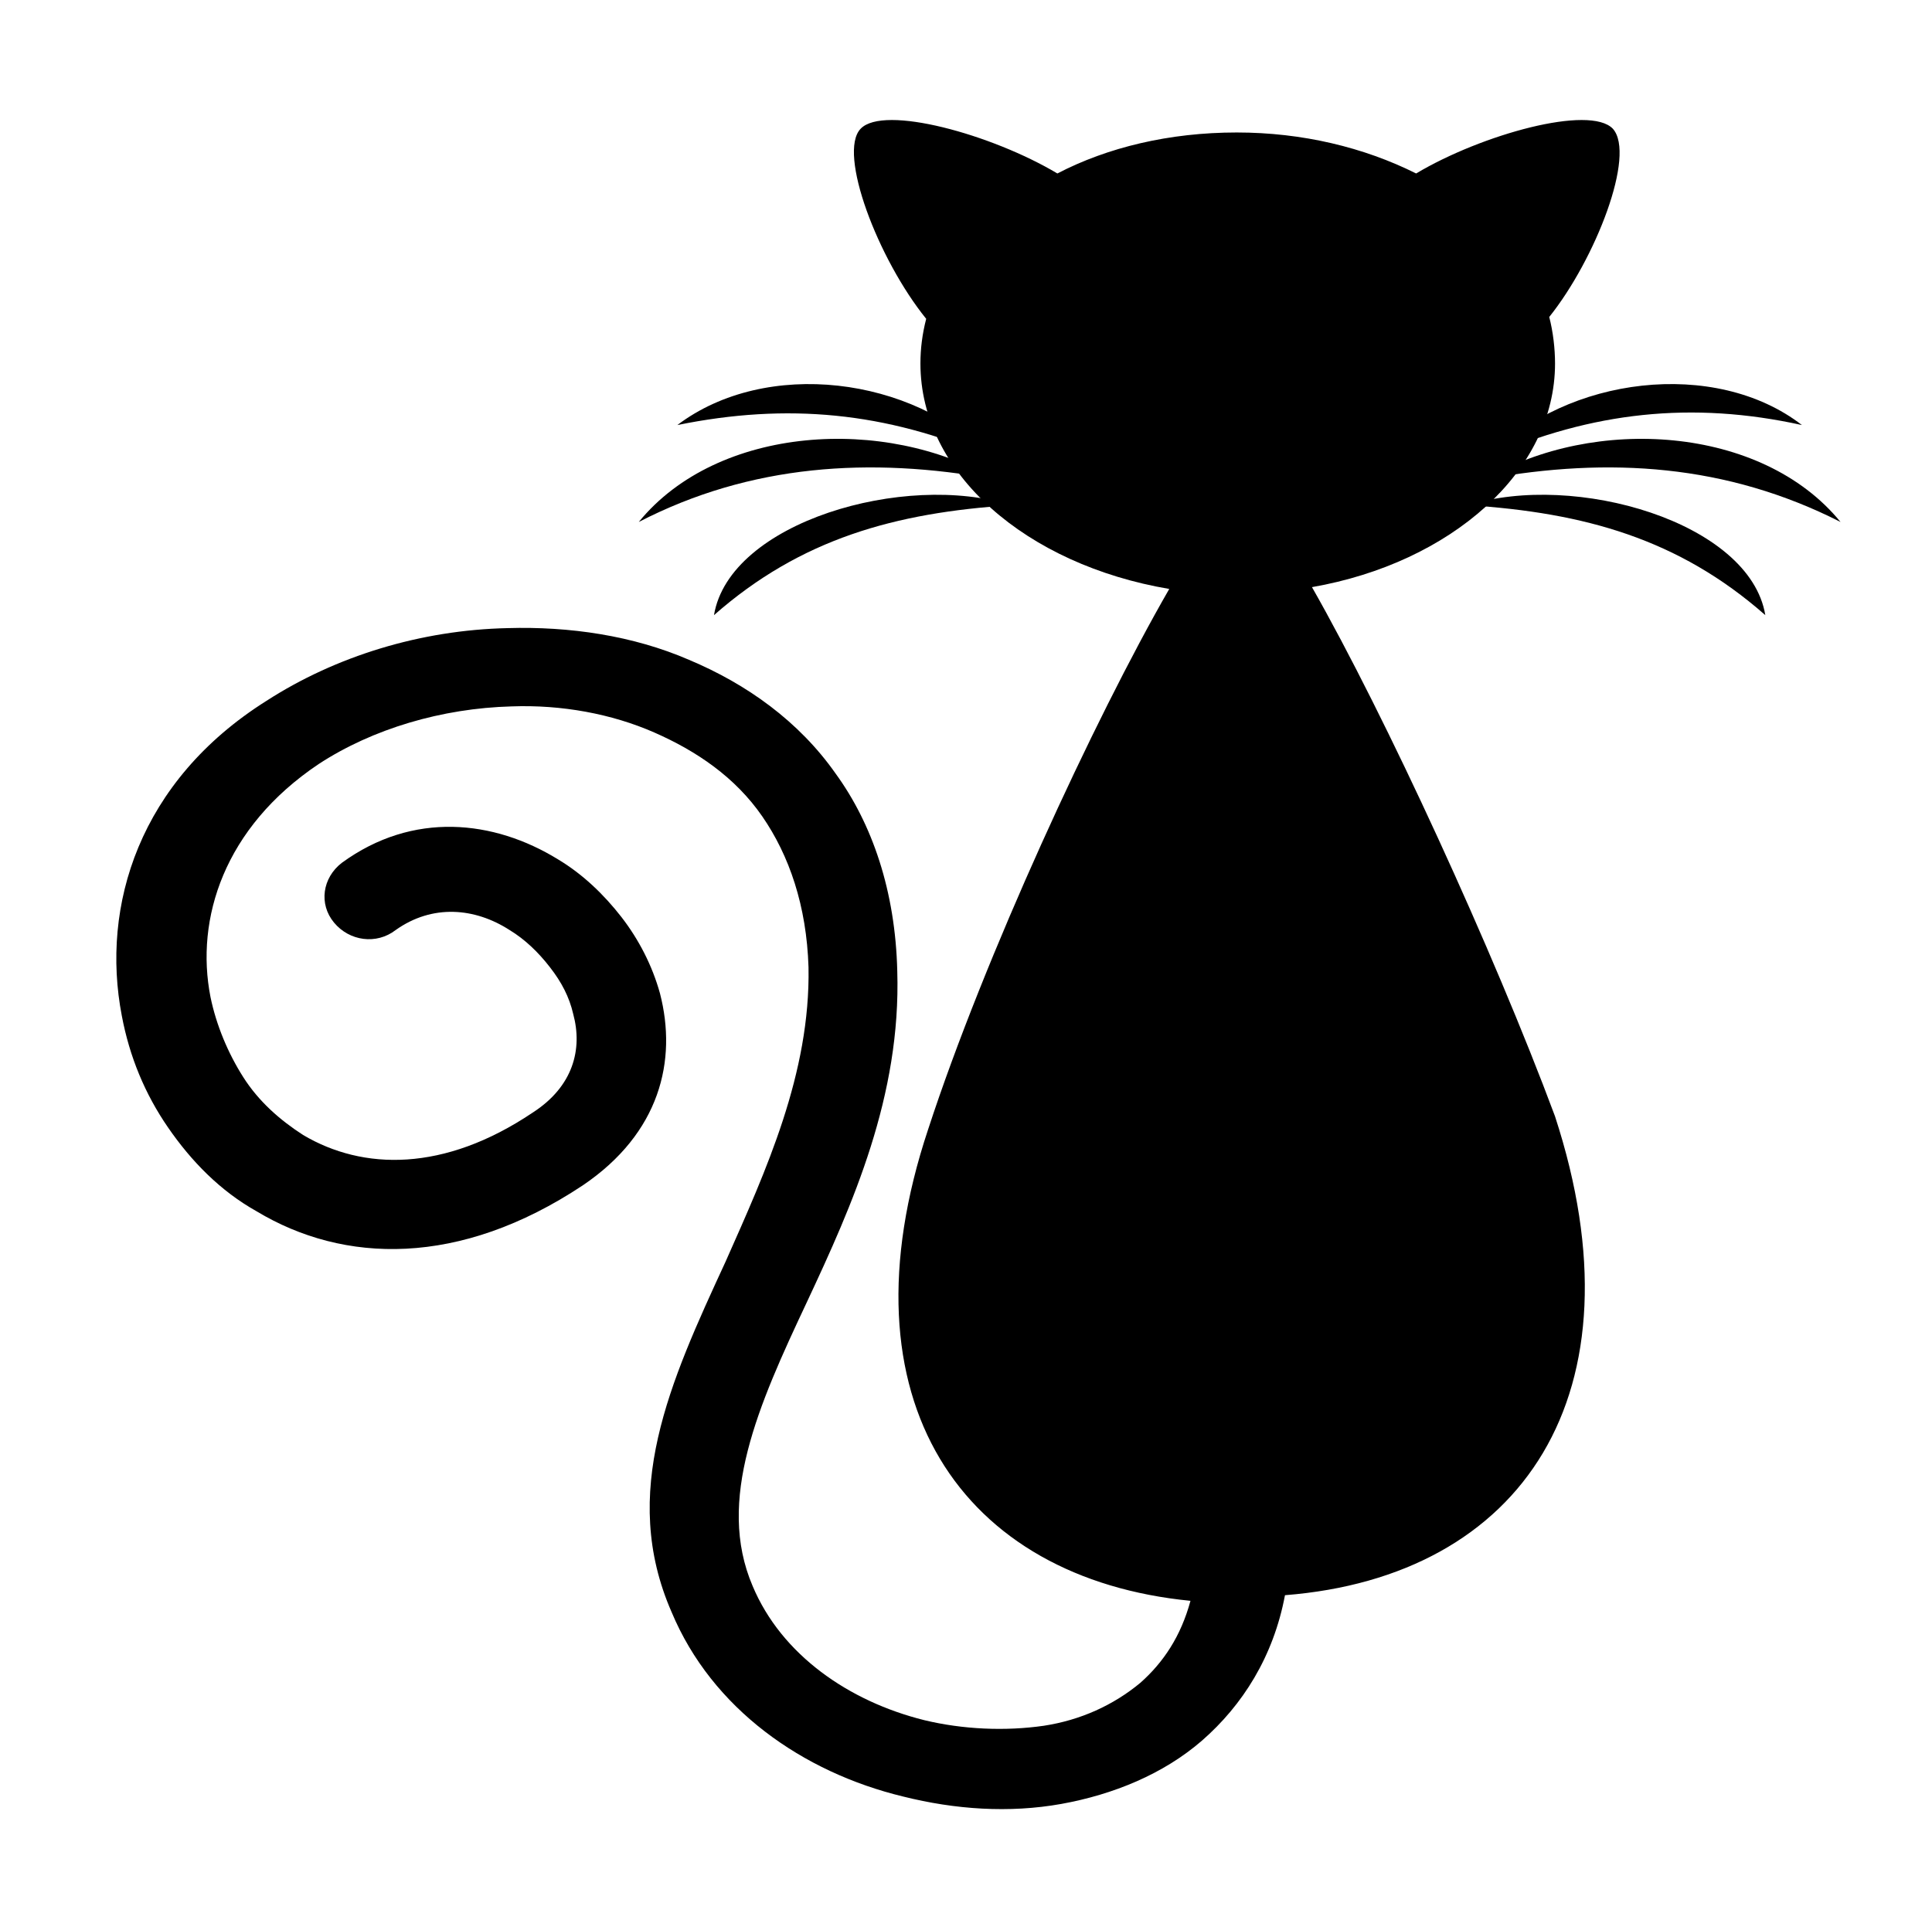
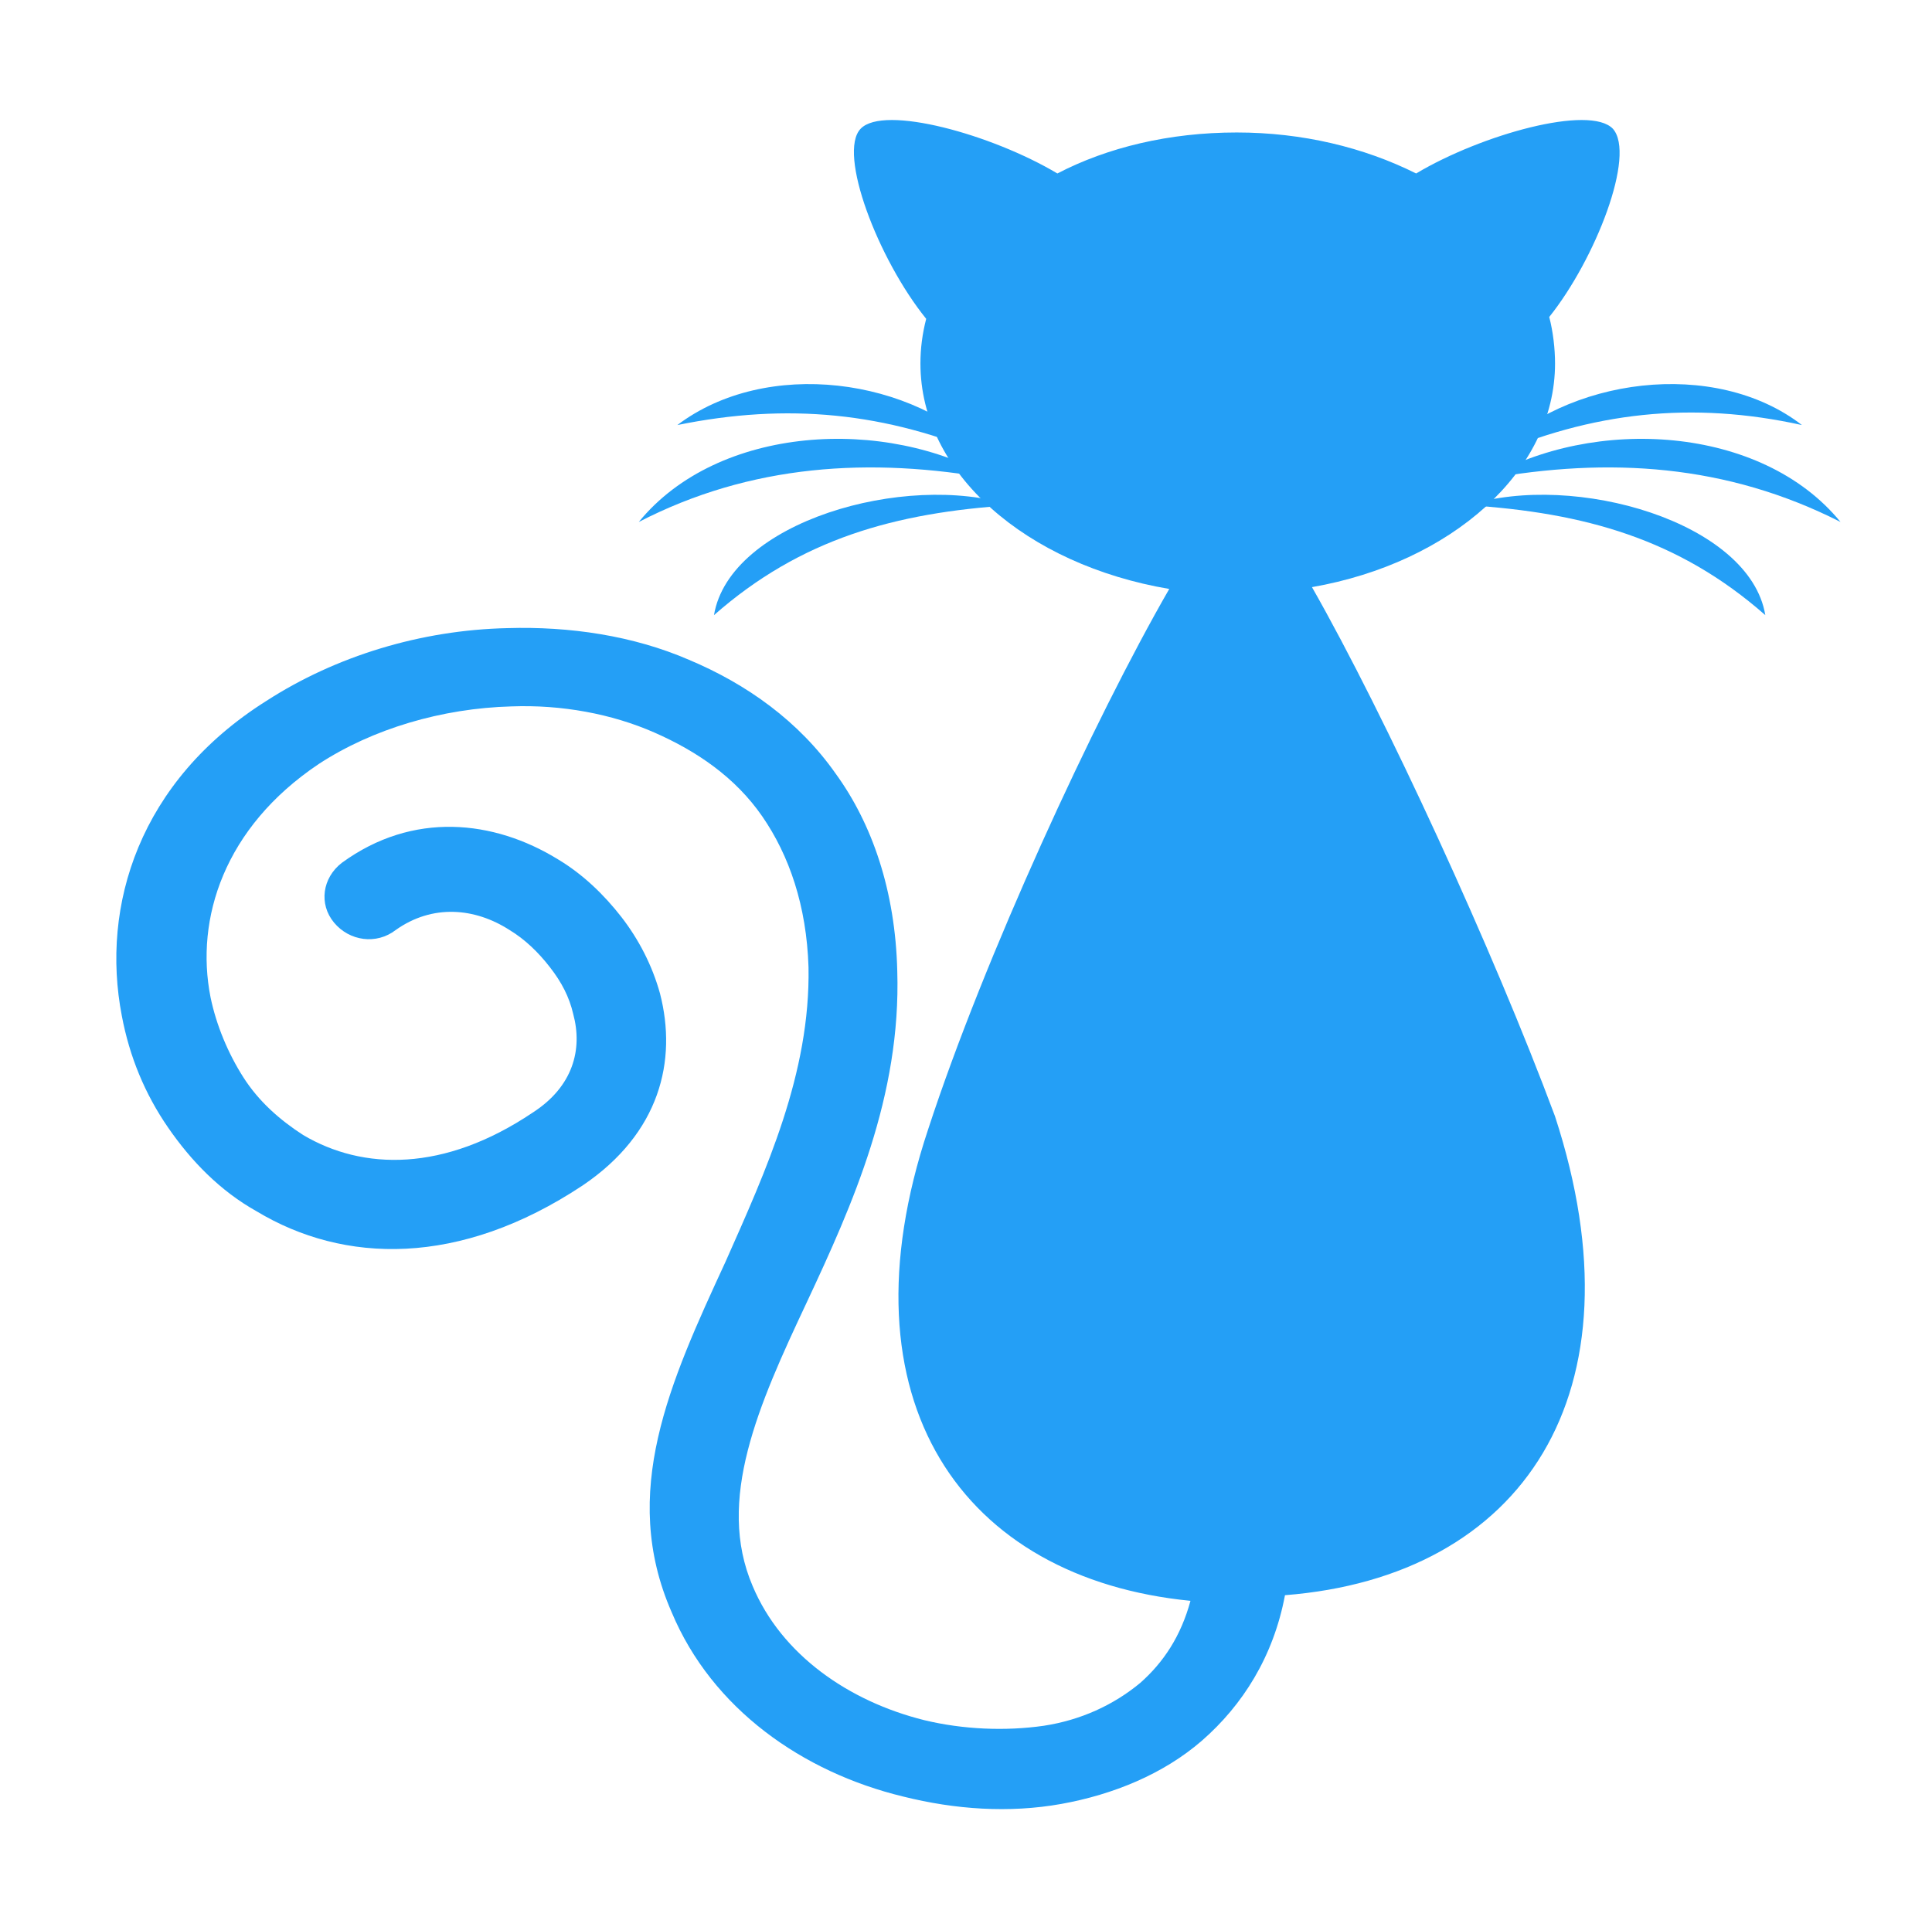
<svg xmlns="http://www.w3.org/2000/svg" version="1.1" id="Layer_4" x="0px" y="0px" width="68px" height="67.333px" viewBox="115.167 157.167 68 67.333" enable-background="new 115.167 157.167 68 67.333" xml:space="preserve">
  <g>
-     <path d="M167.455,174.033c3.802-2.229,9.709-1.901,12.492,1.51C175.941,173.508,171.8,173.246,167.455,174.033z" />
-     <path d="M167.59,173.246c2.716-2.821,7.944-3.478,10.999-1.115C174.719,171.276,171.189,171.672,167.59,173.246z" />
-     <path d="M166.843,174.953c3.735-1.183,9.913,0.589,10.457,3.87C174.245,176.133,170.917,175.215,166.843,174.953z" />
+     <path fill="#249ff6" d="M167.455,174.033c3.802-2.229,9.709-1.901,12.492,1.51C175.941,173.508,171.8,173.246,167.455,174.033z" />
+     <path fill="#249ff6" d="M167.59,173.246c2.716-2.821,7.944-3.478,10.999-1.115C174.719,171.276,171.189,171.672,167.59,173.246z" />
+     <path fill="#249ff6" d="M166.843,174.953c3.735-1.183,9.913,0.589,10.457,3.87C174.245,176.133,170.917,175.215,166.843,174.953z" />
  </g>
  <g>
-     <path d="M150.143,174.033c-4.346-0.787-8.555-0.524-12.493,1.51C140.434,172.131,146.34,171.804,150.143,174.033z" />
-     <path d="M150.007,173.246c-3.667-1.574-7.13-1.904-11-1.115C142.131,169.769,147.291,170.425,150.007,173.246z" />
-     <path d="M150.753,174.953c-4.073,0.262-7.4,1.18-10.456,3.87C140.841,175.542,147.02,173.771,150.753,174.953z" />
+     <path fill="#249ff6" d="M150.143,174.033c-4.346-0.787-8.555-0.524-12.493,1.51C140.434,172.131,146.34,171.804,150.143,174.033z" />
+     <path fill="#249ff6" d="M150.007,173.246c-3.667-1.574-7.13-1.904-11-1.115C142.131,169.769,147.291,170.425,150.007,173.246z" />
+     <path fill="#249ff6" d="M150.753,174.953c-4.073,0.262-7.4,1.18-10.456,3.87C140.841,175.542,147.02,173.771,150.753,174.953z" />
  </g>
-   <path d="M161.344,177.837c4.888-0.853,8.555-4.067,8.555-7.872c0-0.524-0.068-1.114-0.204-1.639c1.629-2.035,3.056-5.708,2.24-6.626  c-0.814-0.854-4.616,0.197-6.925,1.574c-1.833-0.918-4.005-1.443-6.313-1.443c-2.377,0-4.549,0.525-6.314,1.443  c-2.308-1.377-6.111-2.428-6.925-1.574c-0.816,0.852,0.61,4.591,2.308,6.691l0,0c-0.136,0.525-0.203,1.049-0.203,1.573  c0,3.87,3.733,7.085,8.758,7.937c-2.647,4.594-6.518,12.99-8.487,19.026c-3.191,9.578,1.222,15.811,9.234,16.597  c-0.339,1.248-0.951,2.166-1.765,2.887c-0.952,0.79-2.106,1.313-3.395,1.511c-1.358,0.196-2.852,0.131-4.21-0.197  c-2.647-0.658-5.024-2.296-6.042-4.725c-1.291-3.018,0.203-6.364,1.901-9.972c1.629-3.477,3.326-7.281,3.191-11.676  c-0.068-2.821-0.883-5.184-2.173-6.956c-1.289-1.835-3.124-3.147-5.16-4.001c-1.968-0.853-4.208-1.18-6.382-1.115  c-3.054,0.066-6.042,0.984-8.487,2.56c-4.48,2.821-5.838,7.216-5.092,11.086c0.272,1.444,0.815,2.756,1.629,3.936  c0.815,1.183,1.833,2.232,3.123,2.953c3.056,1.838,7.128,1.969,11.474-0.918c2.716-1.838,3.327-4.394,2.716-6.757  c-0.272-0.983-0.748-1.903-1.358-2.69l0,0l0,0c-0.612-0.787-1.358-1.508-2.24-2.035c-2.241-1.376-5.093-1.704-7.604,0.131  c-0.678,0.527-0.814,1.445-0.271,2.1s1.494,0.787,2.172,0.262c1.29-0.917,2.784-0.787,4.006,0c0.543,0.328,1.018,0.787,1.424,1.313  l0,0c0.409,0.524,0.68,1.049,0.816,1.639c0.339,1.245,0,2.559-1.426,3.477c-3.124,2.1-5.976,2.035-8.08,0.787  c-0.814-0.525-1.562-1.18-2.104-2.033c-0.543-0.852-0.952-1.838-1.155-2.821c-0.543-2.755,0.477-5.97,3.803-8.202  c1.901-1.245,4.345-1.966,6.79-2.032c1.765-0.066,3.531,0.262,5.024,0.917c1.493,0.655,2.851,1.576,3.802,2.953  c0.95,1.376,1.562,3.149,1.629,5.314c0.068,3.739-1.494,7.15-2.92,10.365c-1.968,4.263-3.734,8.133-1.9,12.333  c1.426,3.412,4.617,5.641,8.147,6.495c1.833,0.459,3.734,0.59,5.567,0.262c1.833-0.33,3.598-1.052,4.956-2.231  c1.426-1.245,2.513-2.952,2.92-5.118c8.351-0.656,12.695-7.085,9.504-16.86C167.727,190.63,163.924,182.365,161.344,177.837z" />
+   <path fill="#249ff6" d="M161.344,177.837c4.888-0.853,8.555-4.067,8.555-7.872c0-0.524-0.068-1.114-0.204-1.639c1.629-2.035,3.056-5.708,2.24-6.626  c-0.814-0.854-4.616,0.197-6.925,1.574c-1.833-0.918-4.005-1.443-6.313-1.443c-2.377,0-4.549,0.525-6.314,1.443  c-2.308-1.377-6.111-2.428-6.925-1.574c-0.816,0.852,0.61,4.591,2.308,6.691l0,0c-0.136,0.525-0.203,1.049-0.203,1.573  c0,3.87,3.733,7.085,8.758,7.937c-2.647,4.594-6.518,12.99-8.487,19.026c-3.191,9.578,1.222,15.811,9.234,16.597  c-0.339,1.248-0.951,2.166-1.765,2.887c-0.952,0.79-2.106,1.313-3.395,1.511c-1.358,0.196-2.852,0.131-4.21-0.197  c-2.647-0.658-5.024-2.296-6.042-4.725c-1.291-3.018,0.203-6.364,1.901-9.972c1.629-3.477,3.326-7.281,3.191-11.676  c-0.068-2.821-0.883-5.184-2.173-6.956c-1.289-1.835-3.124-3.147-5.16-4.001c-1.968-0.853-4.208-1.18-6.382-1.115  c-3.054,0.066-6.042,0.984-8.487,2.56c-4.48,2.821-5.838,7.216-5.092,11.086c0.272,1.444,0.815,2.756,1.629,3.936  c0.815,1.183,1.833,2.232,3.123,2.953c3.056,1.838,7.128,1.969,11.474-0.918c2.716-1.838,3.327-4.394,2.716-6.757  c-0.272-0.983-0.748-1.903-1.358-2.69l0,0l0,0c-0.612-0.787-1.358-1.508-2.24-2.035c-2.241-1.376-5.093-1.704-7.604,0.131  c-0.678,0.527-0.814,1.445-0.271,2.1s1.494,0.787,2.172,0.262c1.29-0.917,2.784-0.787,4.006,0c0.543,0.328,1.018,0.787,1.424,1.313  l0,0c0.409,0.524,0.68,1.049,0.816,1.639c0.339,1.245,0,2.559-1.426,3.477c-3.124,2.1-5.976,2.035-8.08,0.787  c-0.814-0.525-1.562-1.18-2.104-2.033c-0.543-0.852-0.952-1.838-1.155-2.821c-0.543-2.755,0.477-5.97,3.803-8.202  c1.901-1.245,4.345-1.966,6.79-2.032c1.765-0.066,3.531,0.262,5.024,0.917c1.493,0.655,2.851,1.576,3.802,2.953  c0.95,1.376,1.562,3.149,1.629,5.314c0.068,3.739-1.494,7.15-2.92,10.365c-1.968,4.263-3.734,8.133-1.9,12.333  c1.426,3.412,4.617,5.641,8.147,6.495c1.833,0.459,3.734,0.59,5.567,0.262c1.833-0.33,3.598-1.052,4.956-2.231  c1.426-1.245,2.513-2.952,2.92-5.118c8.351-0.656,12.695-7.085,9.504-16.86C167.727,190.63,163.924,182.365,161.344,177.837z" />
</svg>
